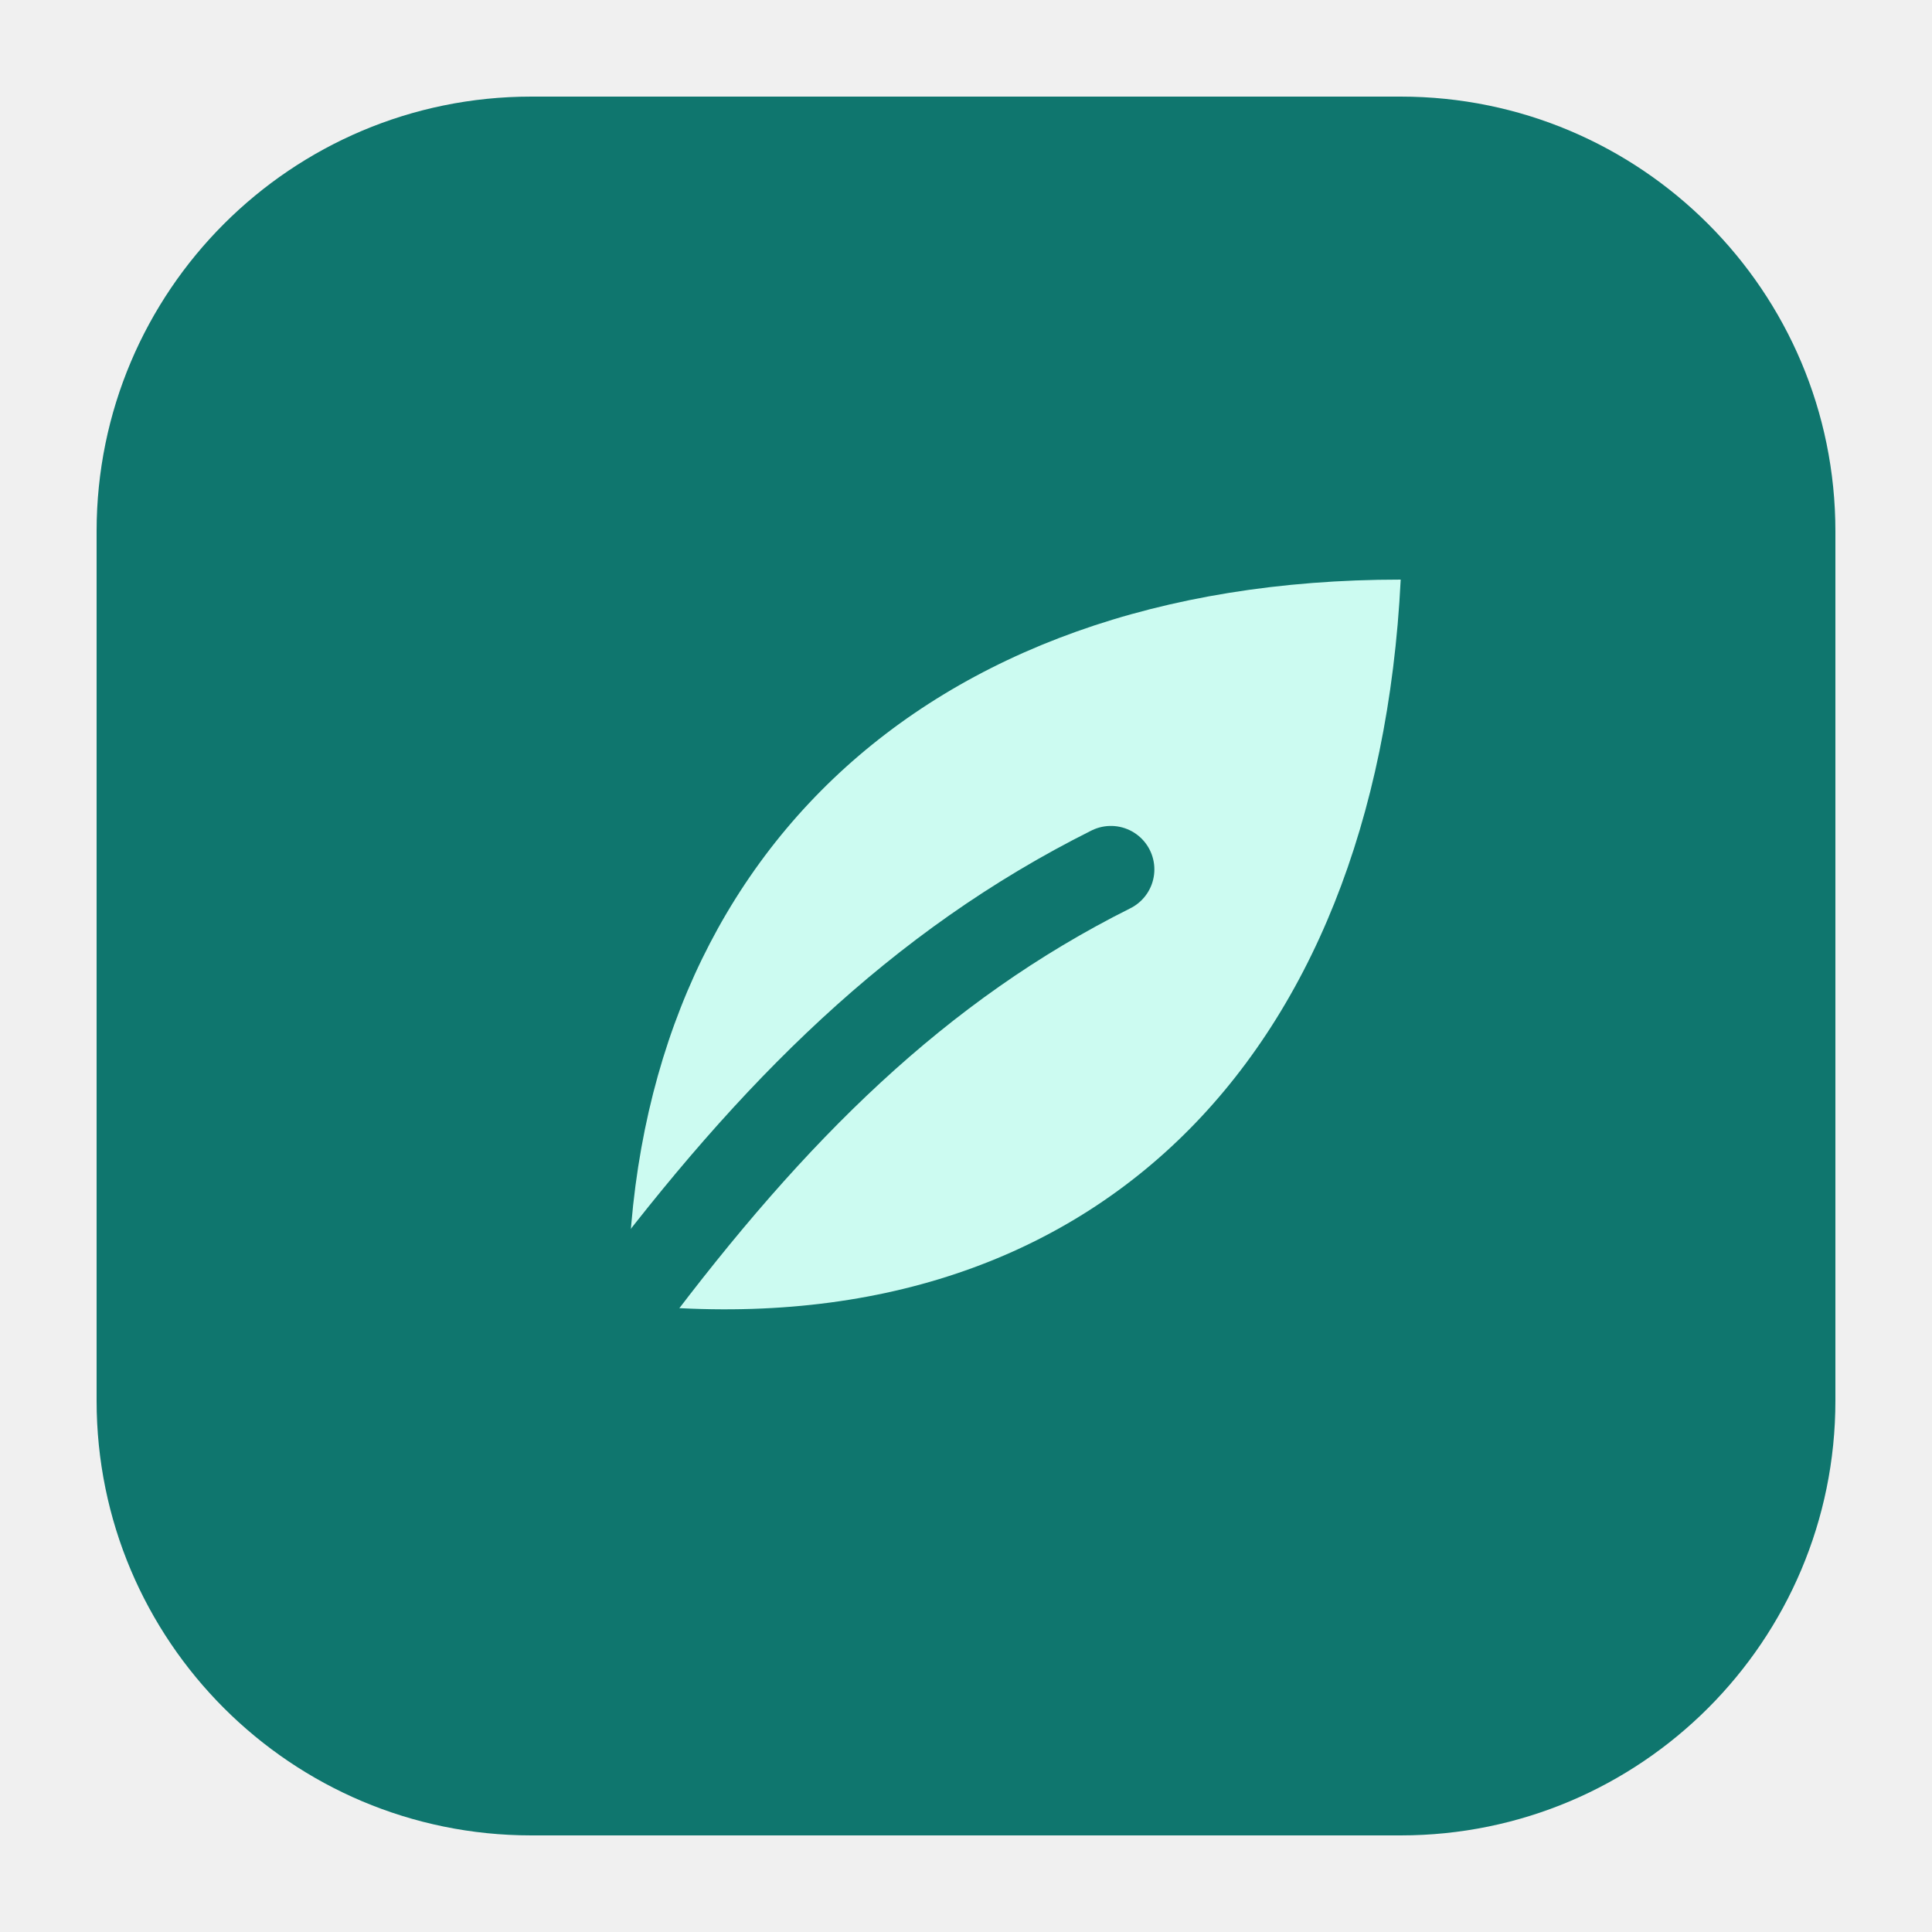
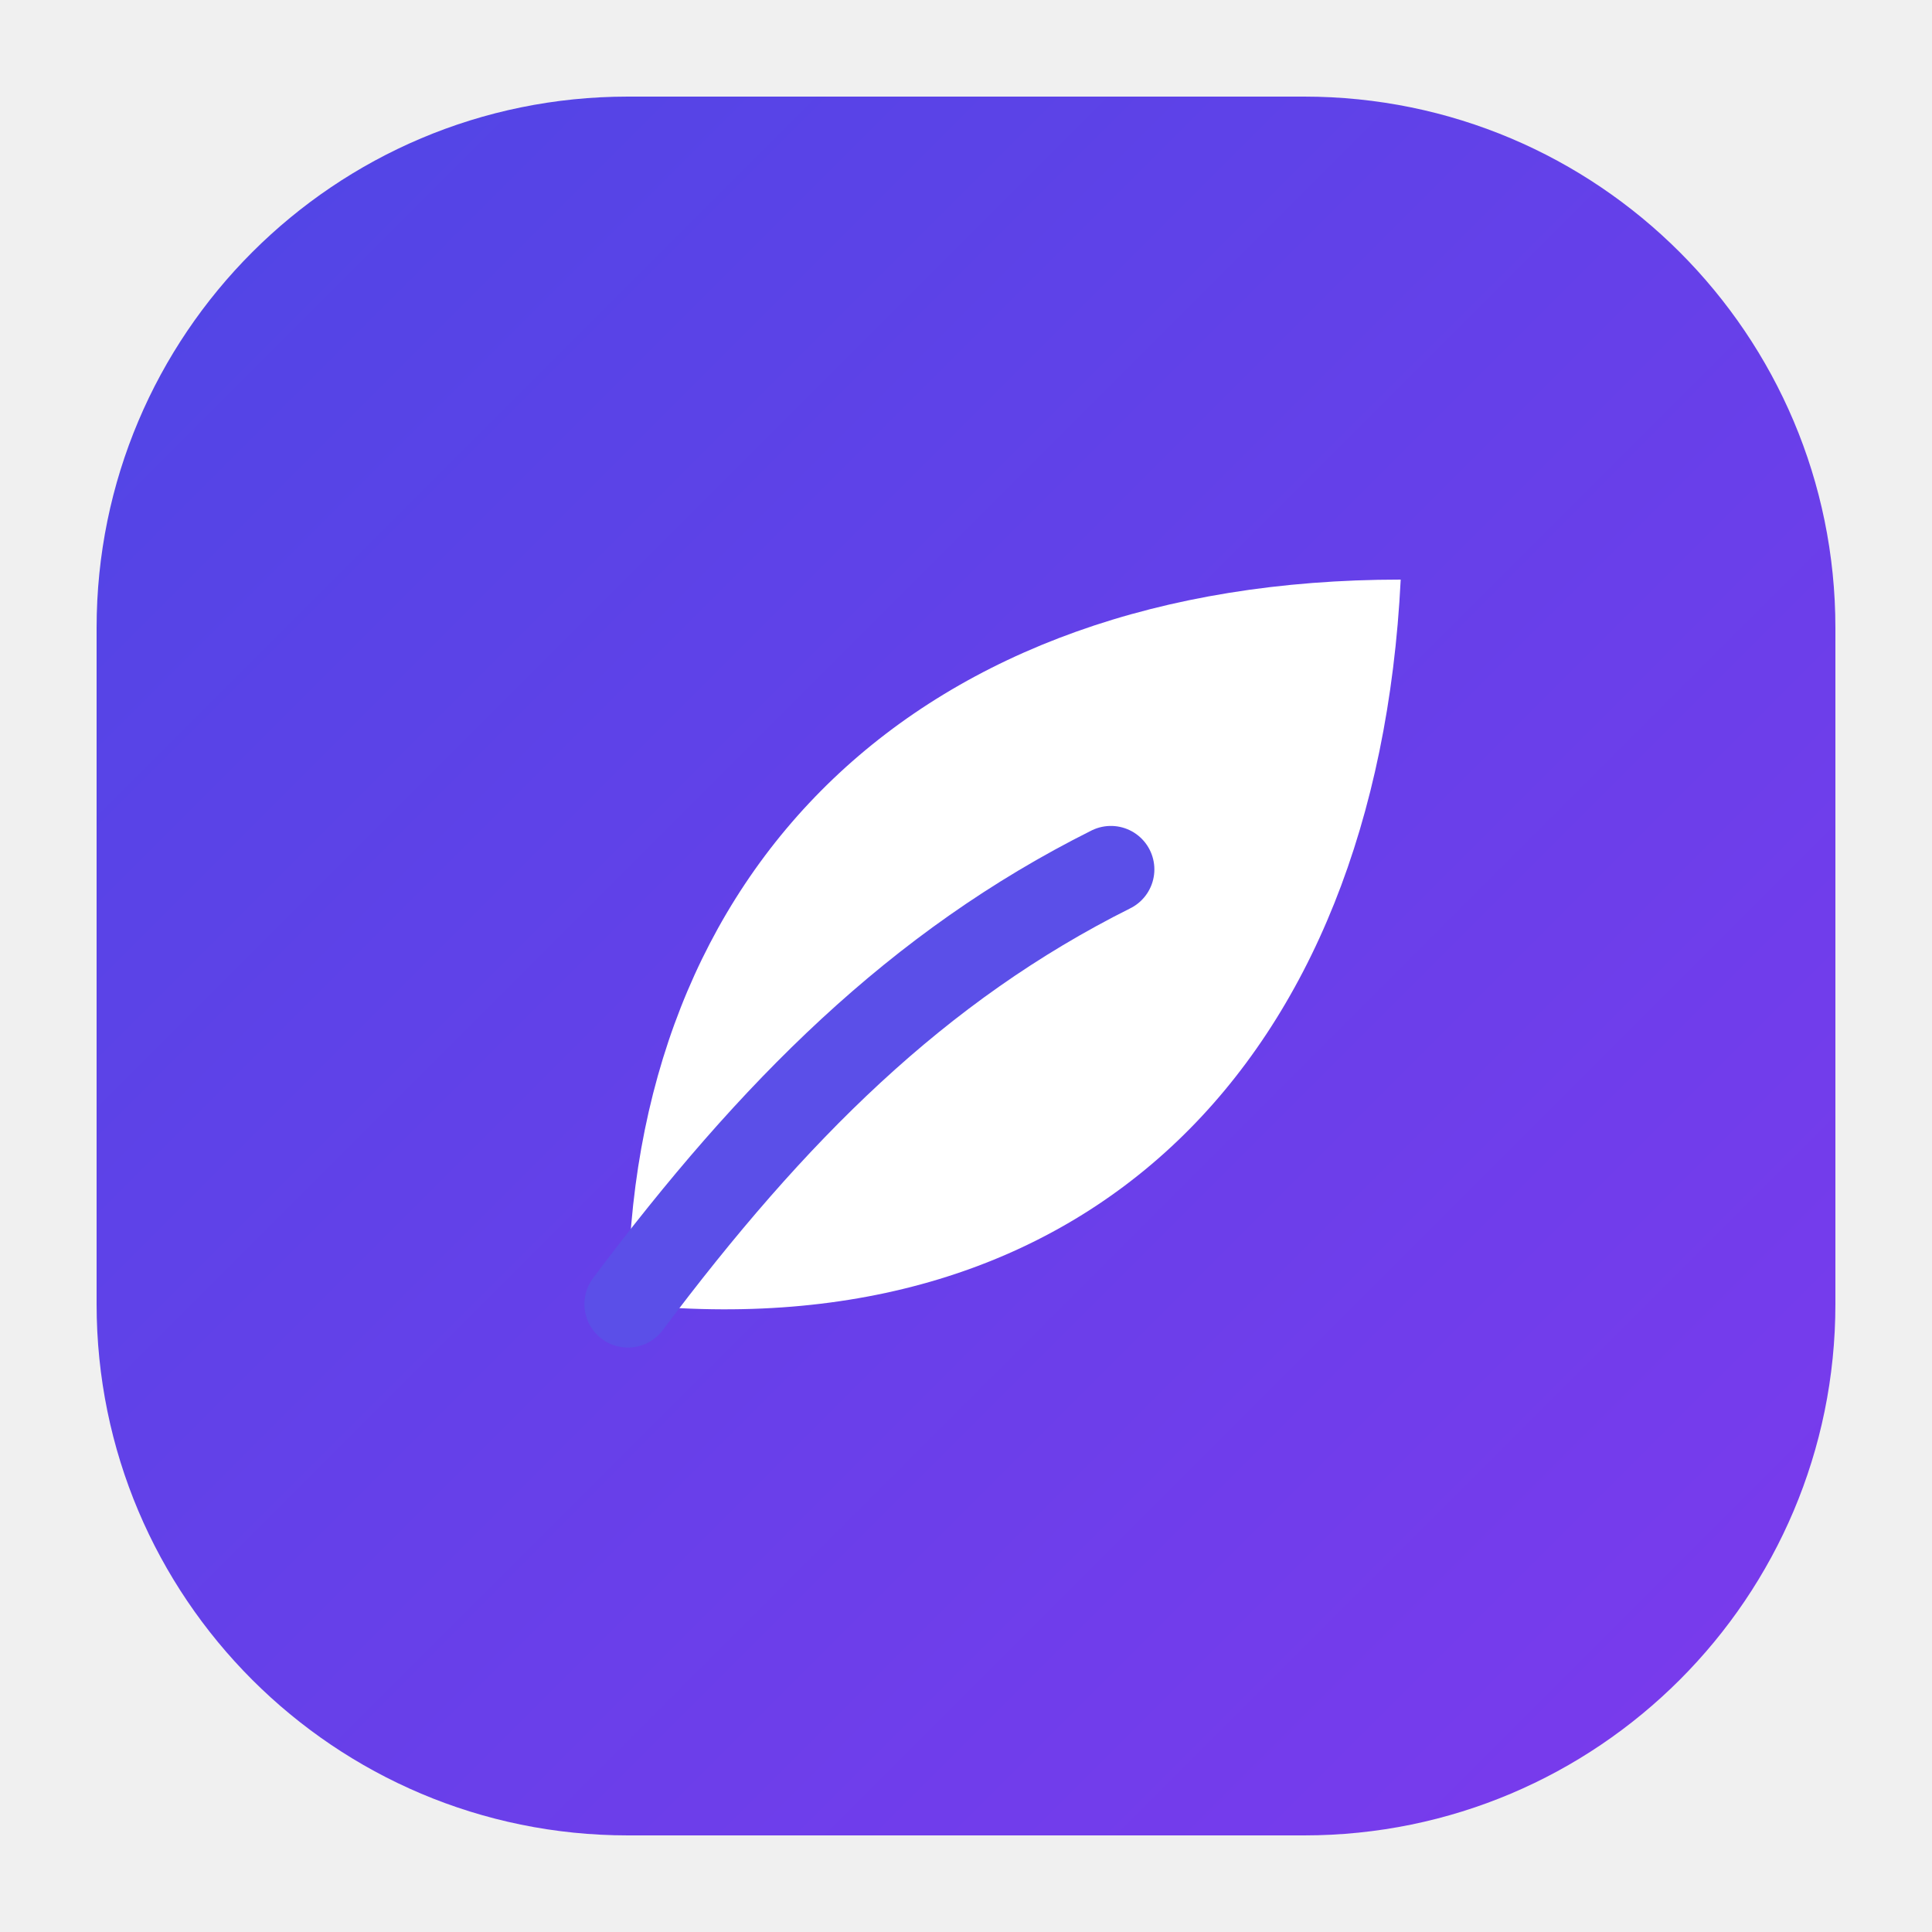
<svg xmlns="http://www.w3.org/2000/svg" width="40" height="40" viewBox="0 0 40 40">
-   <rect x="2" y="2" width="36" height="36" rx="9" fill="#0F766E" />
-   <path d="M13 27c0-9 6-15 16-15-0.5 10-6.5 16-16 15z" fill="#CCFBF1" />
-   <path d="M13 27c3-4 6-7 10-9" stroke="#0F766E" stroke-width="1.8" fill="none" stroke-linecap="round" />
+   <defs>
+     <linearGradient id="g" x1="0" y1="0" x2="1" y2="1">
+       <stop offset="0" stop-color="#4F46E5" />
+       <stop offset="1" stop-color="#7C3AED" />
+     </linearGradient>
+   </defs>
+   <rect x="2" y="2" width="36" height="36" rx="11" fill="url(#g)" />
+   <path d="M13 27c0-9 6-15 16-15-0.5 10-6.5 16-16 15z" fill="#FFFFFF" />
+   <path d="M13 27c3-4 6-7 10-9" stroke="#5B4FE8" stroke-width="1.8" fill="none" stroke-linecap="round" />
</svg>
